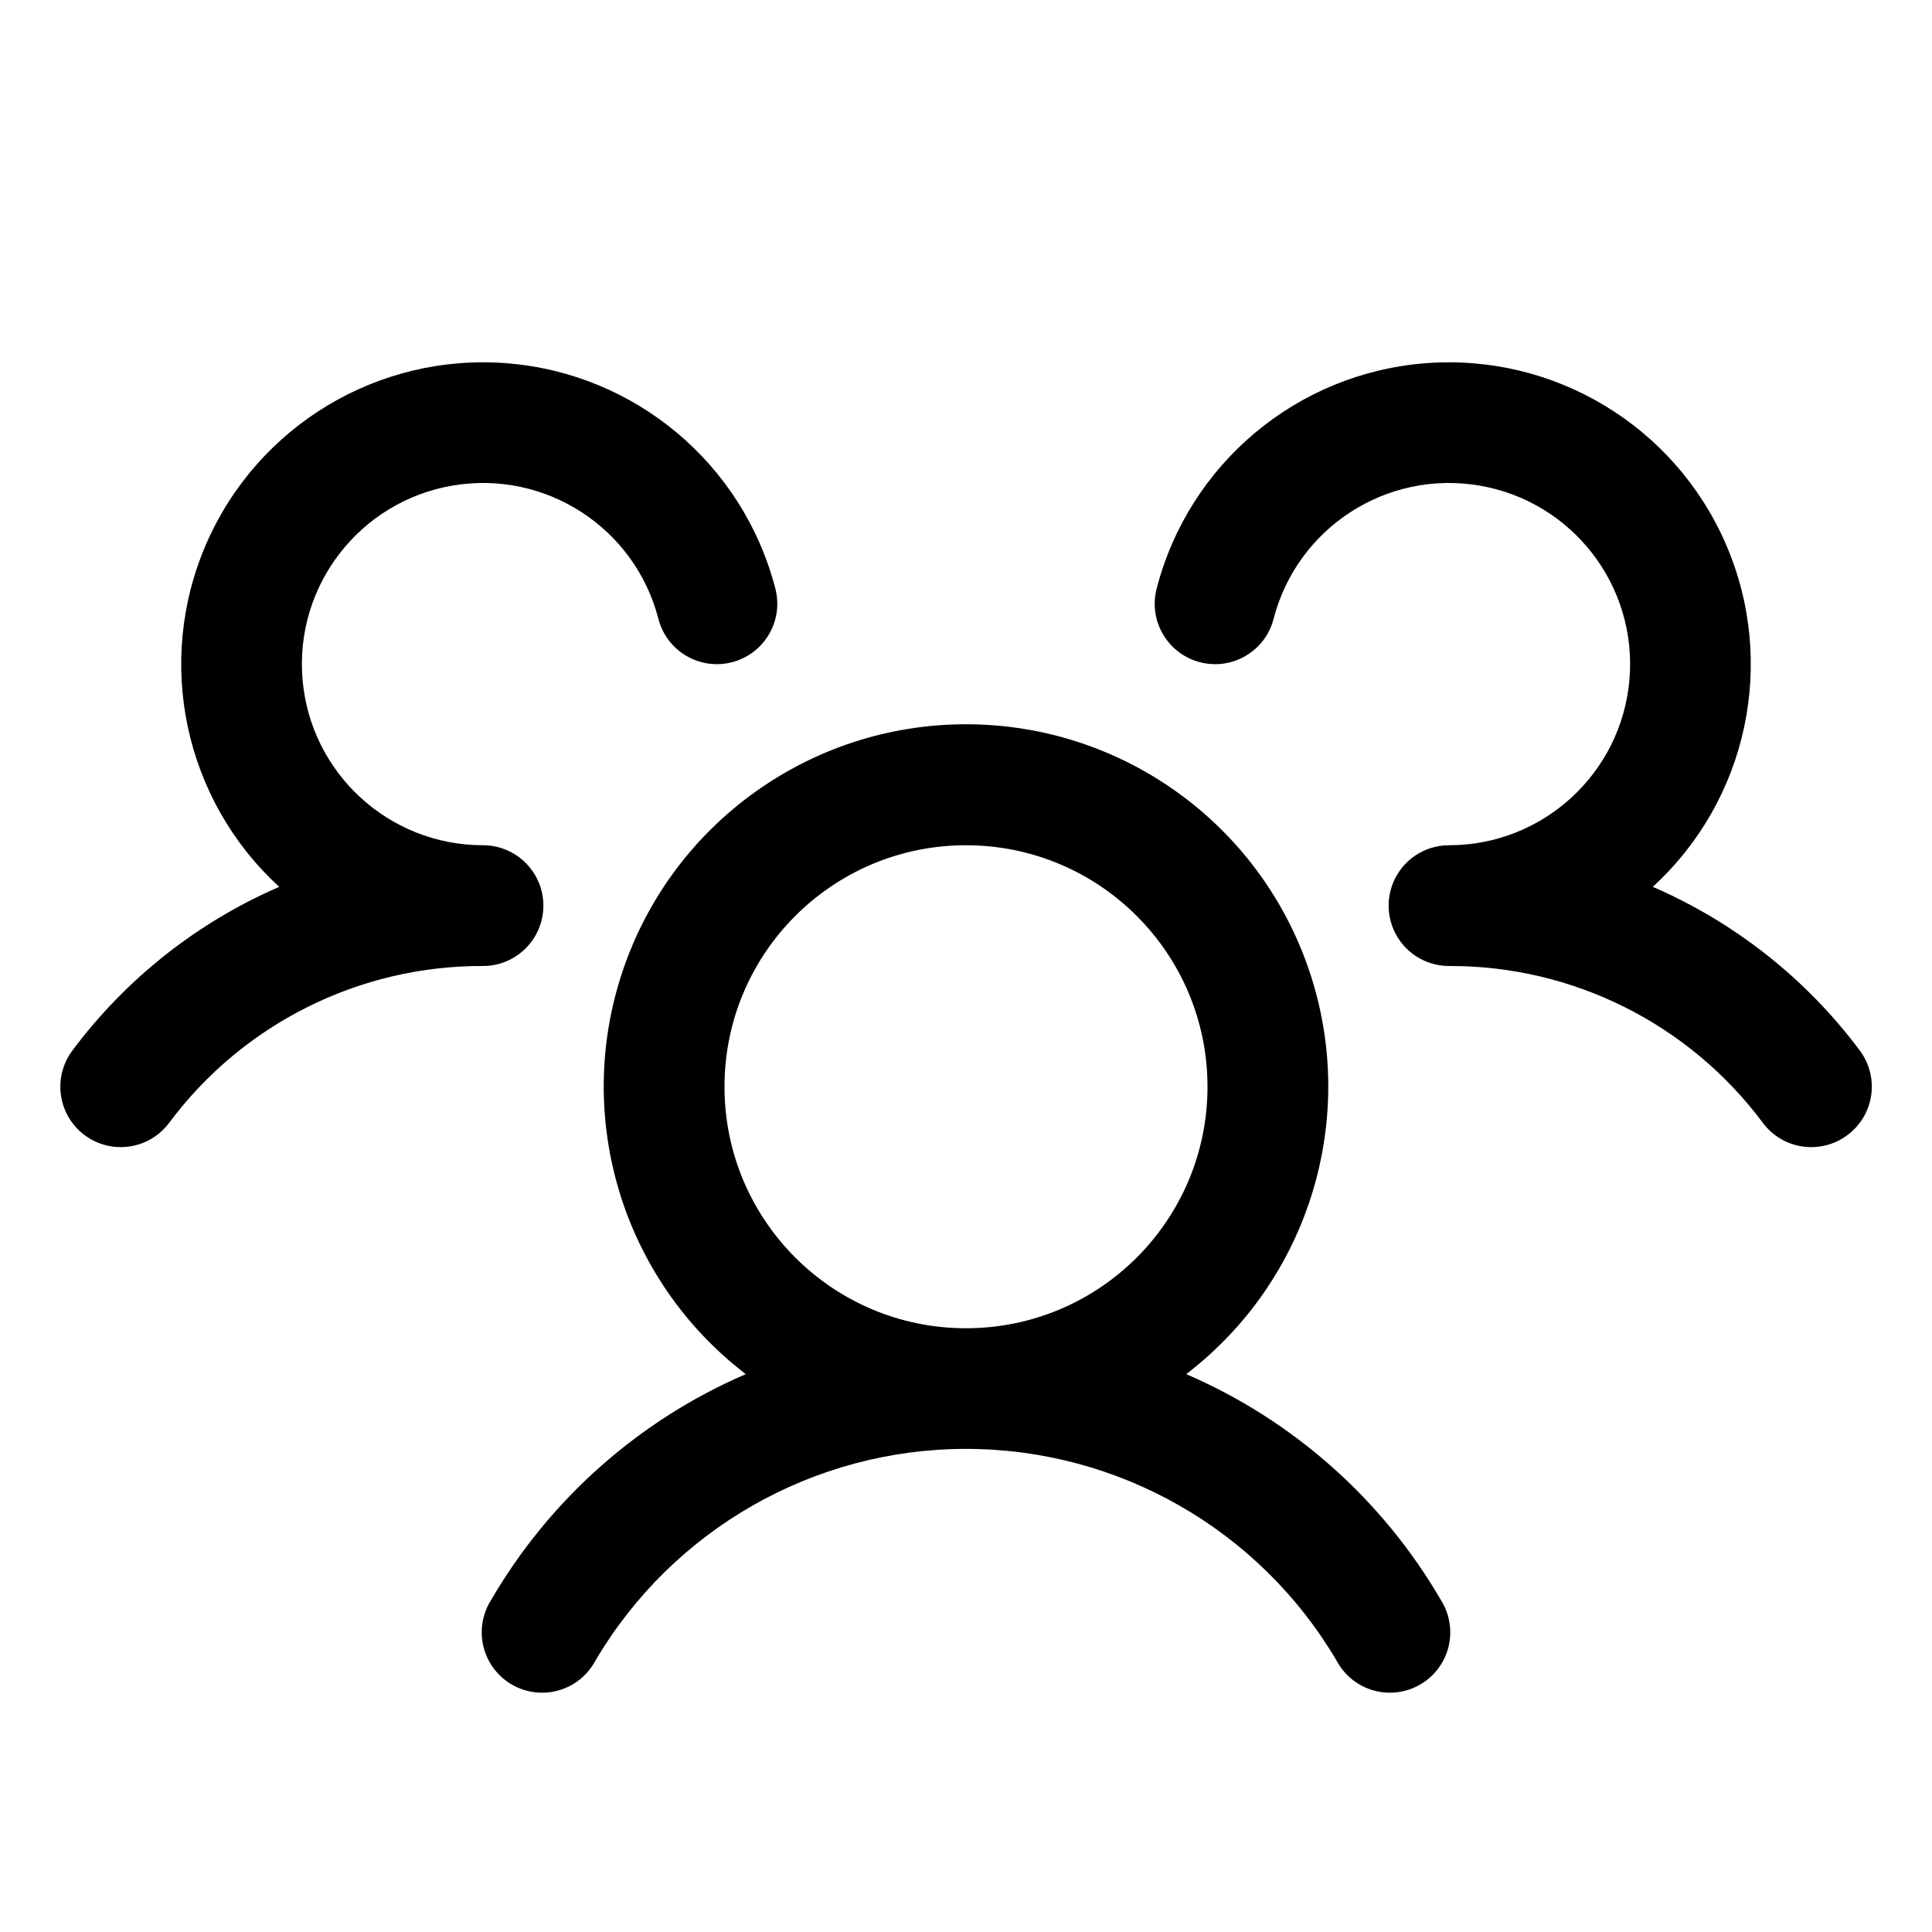
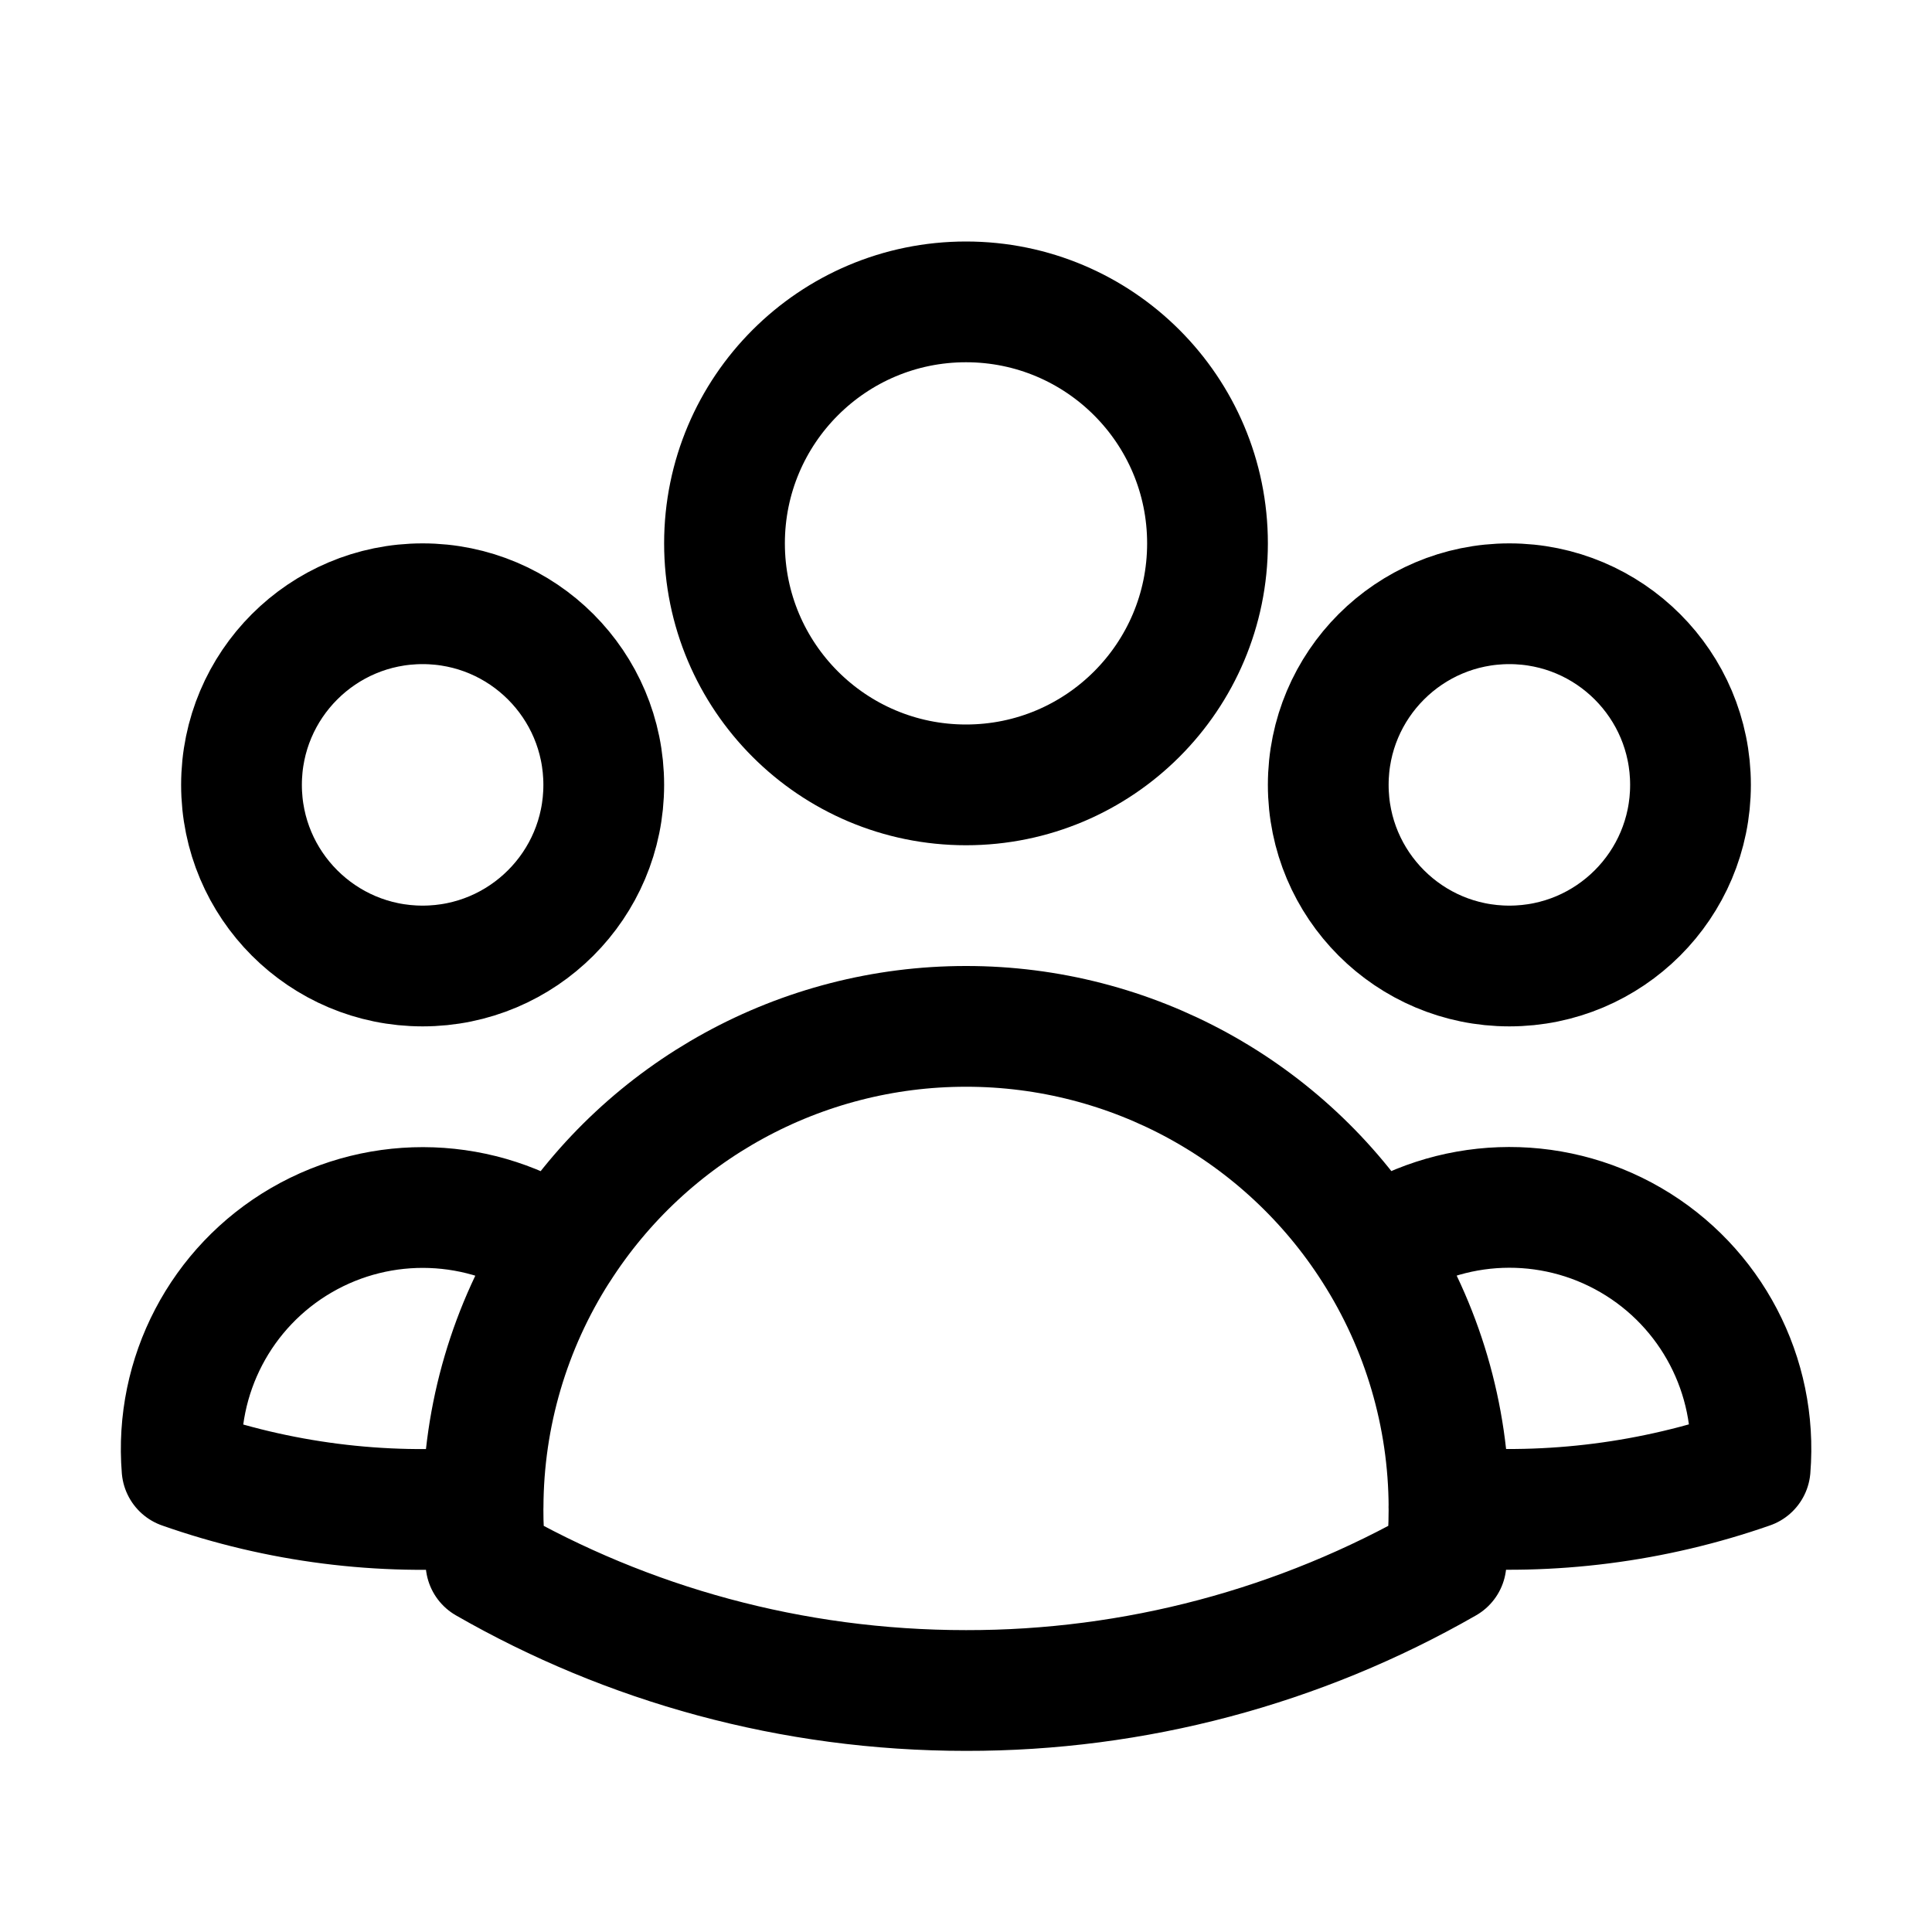
- <svg xmlns="http://www.w3.org/2000/svg" width="32" height="32" viewBox="0 0 256 256">
-   <path fill="#000000" d="M244.8 150.4a8 8 0 0 1-11.2-1.6A51.6 51.6 0 0 0 192 128a8 8 0 0 1-7.37-4.89a8 8 0 0 1 0-6.22A8 8 0 0 1 192 112a24 24 0 1 0-23.24-30a8 8 0 1 1-15.5-4A40 40 0 1 1 219 117.51a67.94 67.94 0 0 1 27.43 21.68a8 8 0 0 1-1.63 11.21M190.92 212a8 8 0 1 1-13.84 8a57 57 0 0 0-98.16 0a8 8 0 1 1-13.84-8a72.06 72.06 0 0 1 33.74-29.92a48 48 0 1 1 58.36 0A72.06 72.06 0 0 1 190.92 212M128 176a32 32 0 1 0-32-32a32 32 0 0 0 32 32m-56-56a8 8 0 0 0-8-8a24 24 0 1 1 23.24-30a8 8 0 1 0 15.5-4A40 40 0 1 0 37 117.51a67.94 67.94 0 0 0-27.4 21.68a8 8 0 1 0 12.8 9.61A51.6 51.6 0 0 1 64 128a8 8 0 0 0 8-8" />
+ <svg xmlns="http://www.w3.org/2000/svg" fill="none" viewBox="0 0 24 24" stroke-width="1.5" stroke="currentColor" width="30" height="30">
+   <path stroke-linecap="round" stroke-linejoin="round" d="M18 18.72a9.094 9.094 0 0 0 3.741-.479 3 3 0 0 0-4.682-2.72m.94 3.198.001.031c0 .225-.012.447-.037.666A11.944 11.944 0 0 1 12 21c-2.17 0-4.207-.576-5.963-1.584A6.062 6.062 0 0 1 6 18.719m12 0a5.971 5.971 0 0 0-.941-3.197m0 0A5.995 5.995 0 0 0 12 12.75a5.995 5.995 0 0 0-5.058 2.772m0 0a3 3 0 0 0-4.681 2.72 8.986 8.986 0 0 0 3.74.477m.94-3.197a5.971 5.971 0 0 0-.94 3.197M15 6.75a3 3 0 1 1-6 0 3 3 0 0 1 6 0Zm6 3a2.25 2.25 0 1 1-4.5 0 2.25 2.25 0 0 1 4.5 0Zm-13.5 0a2.25 2.25 0 1 1-4.5 0 2.25 2.25 0 0 1 4.5 0Z" />
</svg>
